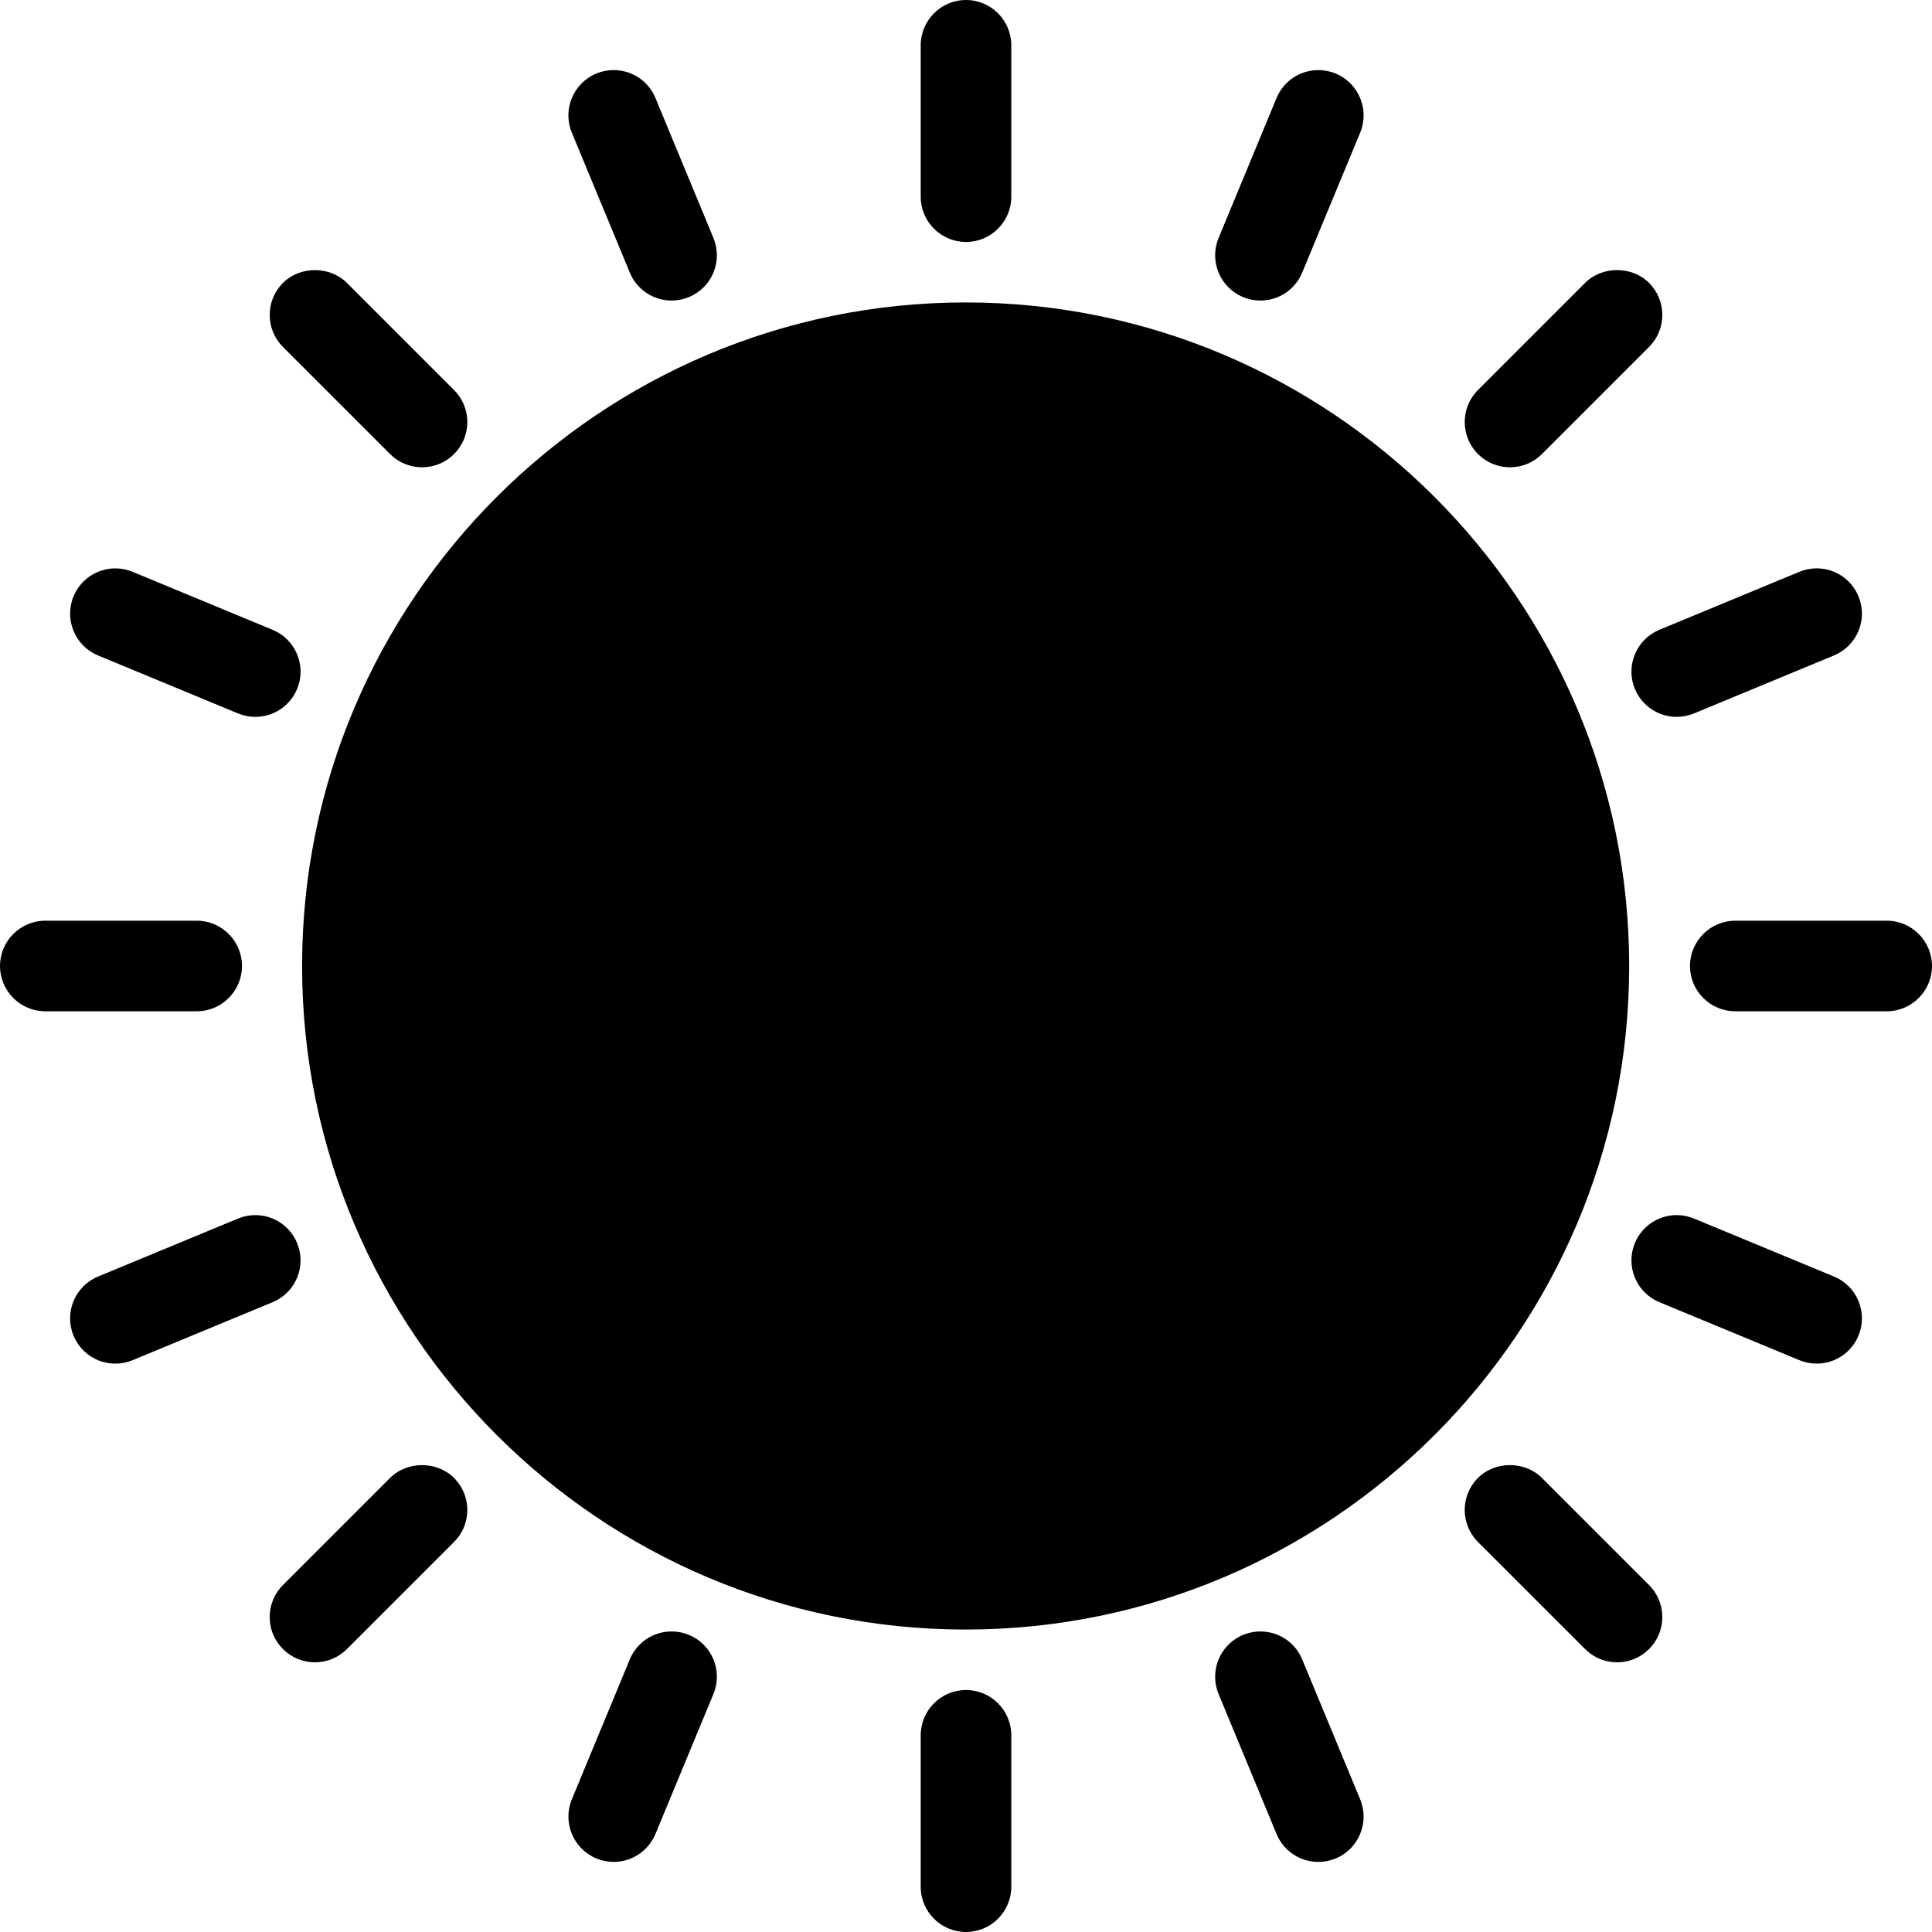
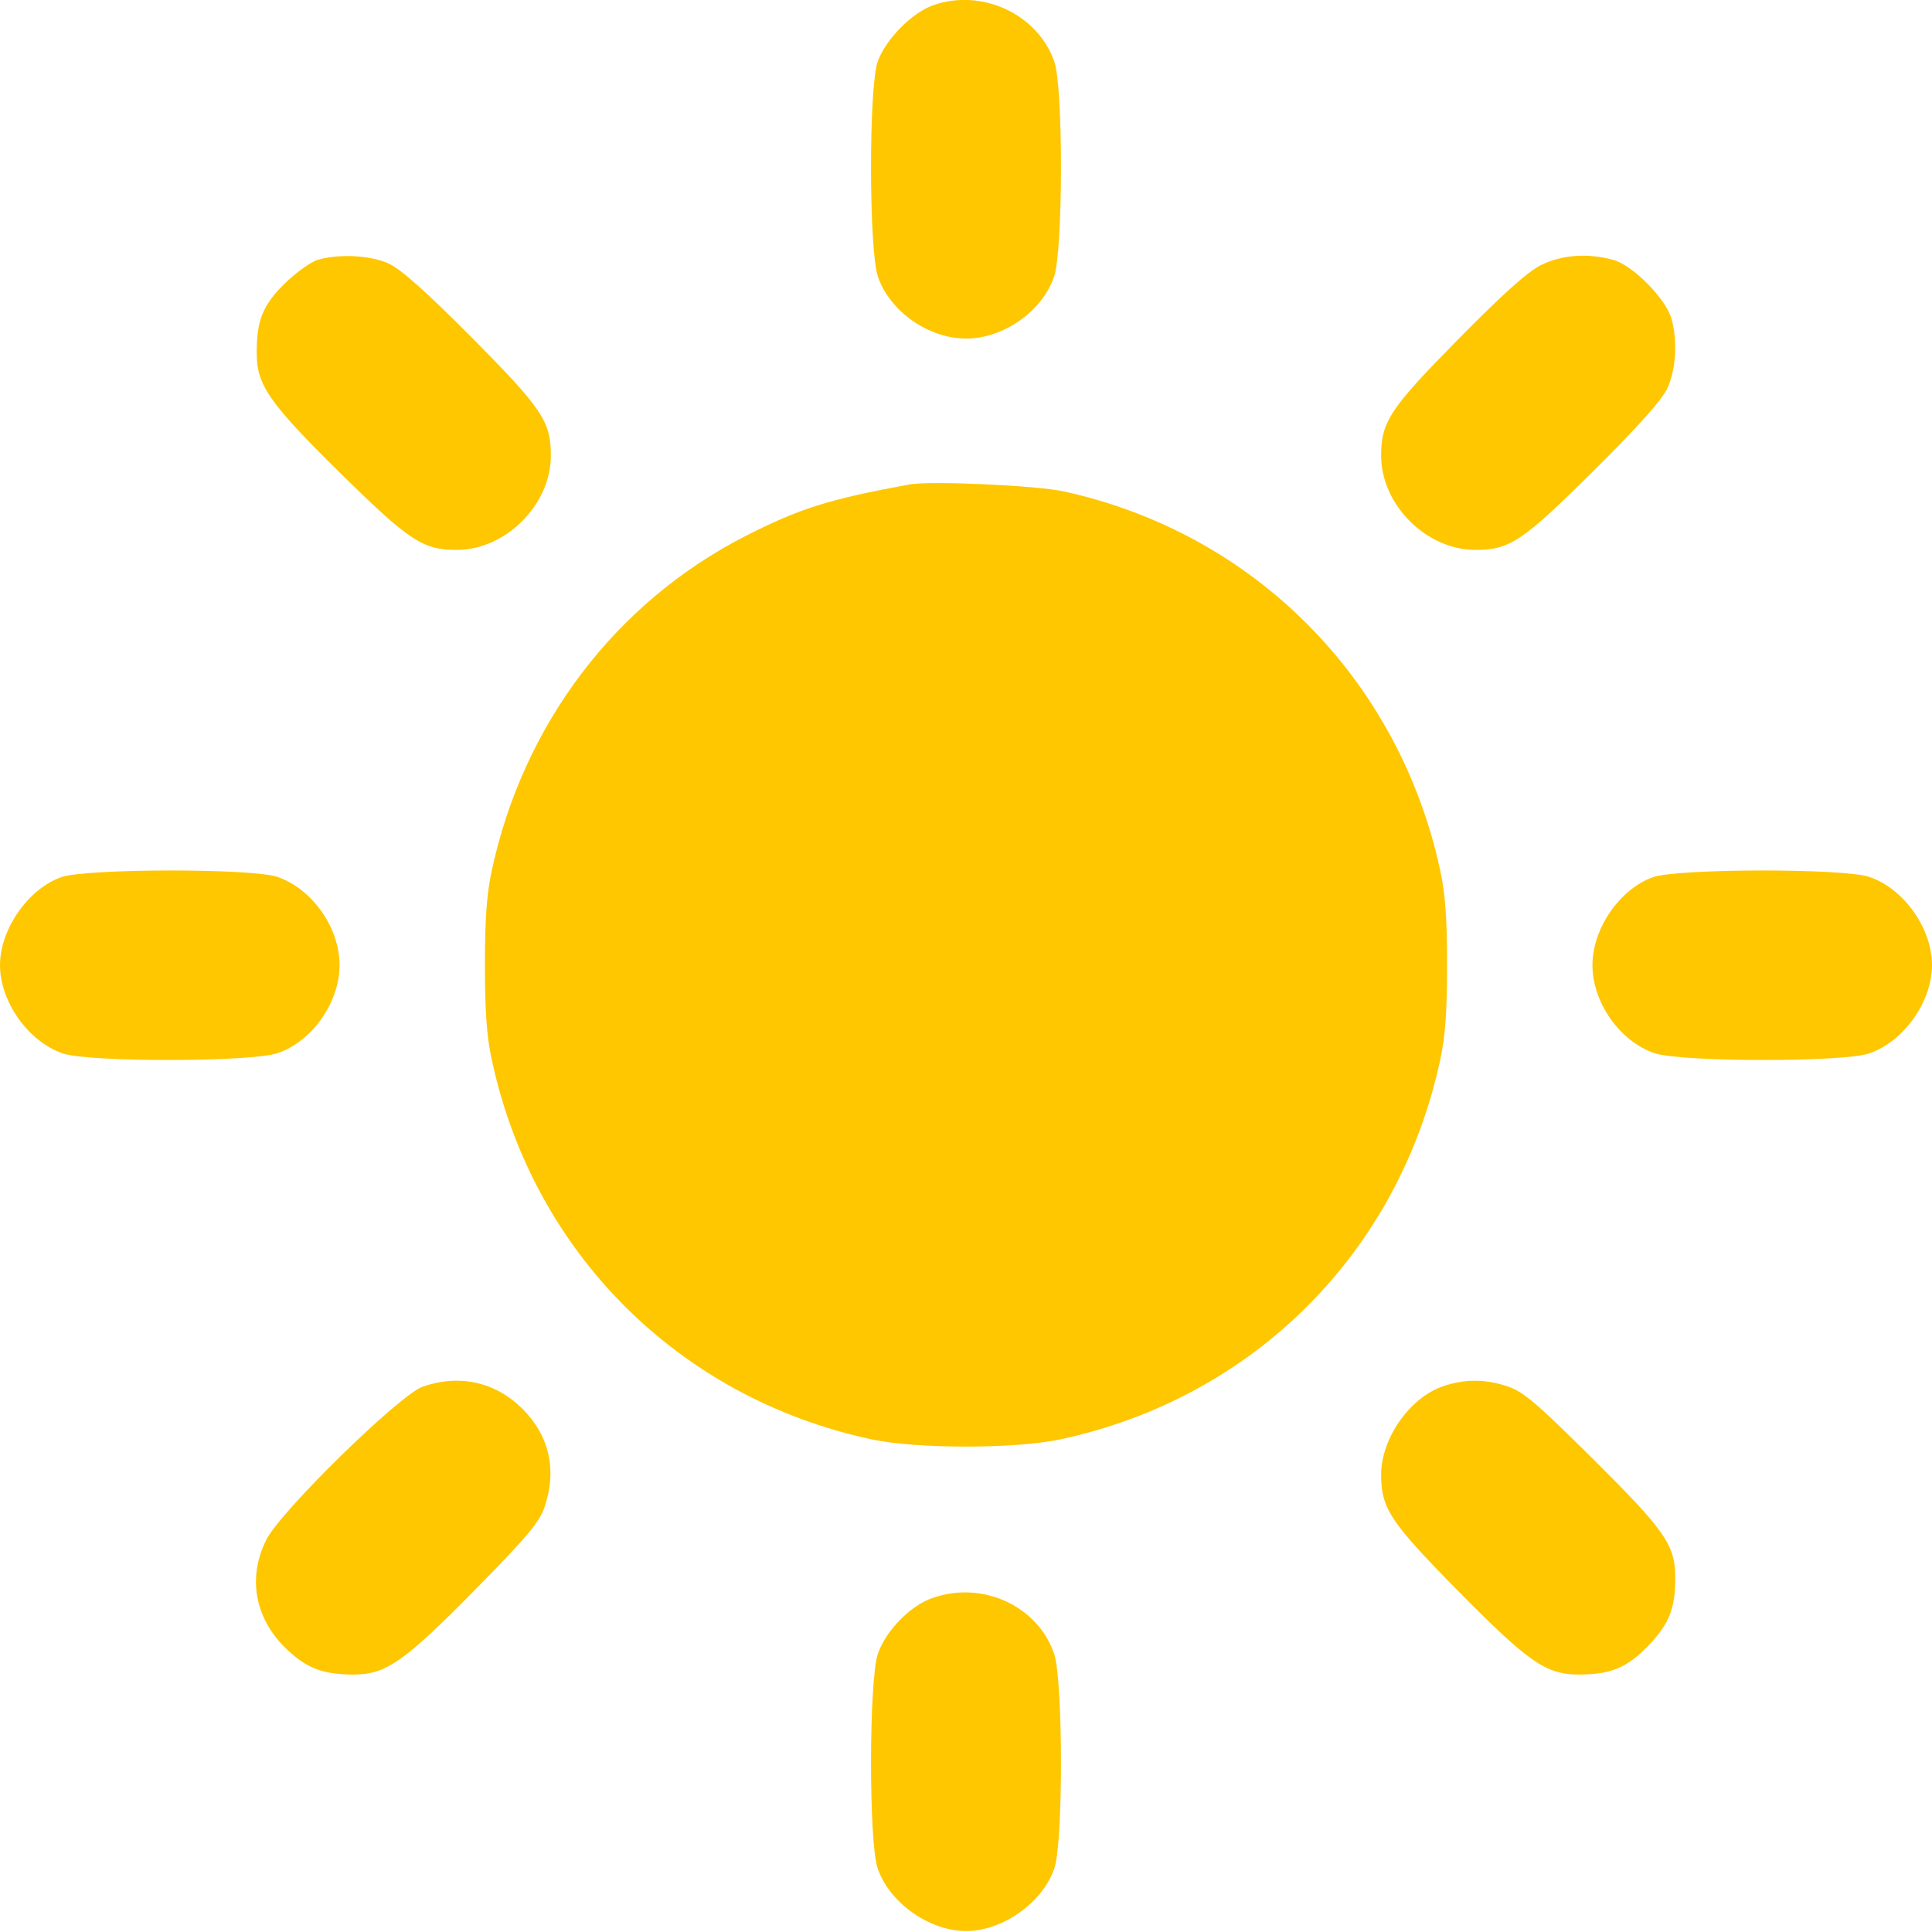
- <svg xmlns="http://www.w3.org/2000/svg" version="1.1" id="Layer_1" x="0px" y="0px" viewBox="0 0 508.004 508.004" style="enable-background:new 0 0 508.004 508.004;" xml:space="preserve">
-   <g>
-     <g>
-       <path d="M253.902,79.524C157.698,79.524,79.43,157.8,79.43,254c0,96.204,78.264,174.476,174.472,174.476    S428.378,350.204,428.378,254C428.378,157.8,350.106,79.524,253.902,79.524z" />
-     </g>
-   </g>
-   <g>
-     <g>
-       <path d="M51.73,242.092H11.902c-6.564,0-11.9,5.344-11.9,11.908c0,6.564,5.336,11.908,11.9,11.908H51.73    c6.56,0,11.9-5.344,11.9-11.908C63.63,247.436,58.294,242.092,51.73,242.092z" />
-     </g>
-   </g>
-   <g>
-     <g>
-       <path d="M496.102,242.092h-39.828c-6.564,0-11.904,5.344-11.904,11.908s5.34,11.908,11.904,11.908h39.828    c6.564,0,11.9-5.344,11.9-11.908C508.002,247.436,502.666,242.092,496.102,242.092z" />
-     </g>
-   </g>
-   <g>
-     <g>
-       <path d="M254.002,444.376c-6.564,0-11.908,5.332-11.908,11.896v39.832c0,6.568,5.344,11.9,11.908,11.9s11.908-5.332,11.908-11.9    v-39.832C265.91,449.708,260.566,444.376,254.002,444.376z" />
-     </g>
-   </g>
-   <g>
-     <g>
-       <path d="M254.002,0c-6.564,0-11.908,5.34-11.908,11.9v39.828c0,6.564,5.344,11.896,11.908,11.896    c6.564,0,11.908-5.332,11.908-11.9V11.9C265.91,5.34,260.566,0,254.002,0z" />
-     </g>
-   </g>
-   <g>
-     <g>
-       <path d="M119.39,388.612c-4.496-4.496-12.336-4.496-16.828,0L74.394,416.78c-2.248,2.248-3.484,5.236-3.484,8.412    c0,3.18,1.236,6.168,3.484,8.412c2.248,2.248,5.236,3.488,8.416,3.488s6.168-1.24,8.416-3.488l28.164-28.16    c2.248-2.248,3.488-5.236,3.488-8.416C122.878,393.852,121.638,390.86,119.39,388.612z" />
-     </g>
-   </g>
-   <g>
-     <g>
-       <path d="M433.61,74.388c-4.492-4.496-12.336-4.496-16.824,0l-28.168,28.164c-4.636,4.64-4.636,12.184,0,16.828    c2.248,2.252,5.236,3.492,8.416,3.492c3.176,0,6.16-1.24,8.412-3.488L433.61,91.22c2.248-2.248,3.484-5.236,3.484-8.416    C437.094,79.632,435.854,76.636,433.61,74.388z" />
-     </g>
-   </g>
-   <g>
-     <g>
-       <path d="M433.61,416.78l-28.168-28.168c-4.496-4.496-12.332-4.5-16.828,0c-4.636,4.644-4.636,12.188,0,16.828l28.168,28.164    c2.244,2.248,5.232,3.488,8.412,3.488s6.164-1.24,8.416-3.484c2.248-2.248,3.484-5.236,3.484-8.416    C437.094,422.016,435.854,419.028,433.61,416.78z" />
-     </g>
-   </g>
-   <g>
-     <g>
-       <path d="M119.39,102.556L91.226,74.392c-4.496-4.496-12.332-4.496-16.828,0c-2.248,2.248-3.484,5.24-3.484,8.416    c0,3.176,1.236,6.164,3.484,8.416l28.164,28.16c2.244,2.248,5.232,3.488,8.412,3.488c3.176,0,6.168-1.24,8.416-3.484    c2.248-2.248,3.488-5.236,3.488-8.416C122.878,107.788,121.638,104.804,119.39,102.556z" />
-     </g>
-   </g>
-   <g>
-     <g>
-       <path d="M187.59,436.32c-1.216-2.936-3.504-5.224-6.44-6.44c-1.452-0.6-2.988-0.904-4.552-0.904c-4.828,0-9.148,2.88-10.996,7.344    l-15.24,36.792c-2.512,6.064,0.376,13.036,6.436,15.548c1.456,0.604,2.988,0.908,4.552,0.908c4.832,0,9.148-2.884,10.996-7.344    l15.244-36.8C188.806,442.488,188.806,439.252,187.59,436.32z" />
-     </g>
-   </g>
-   <g>
-     <g>
-       <path d="M351.21,19.336c-1.456-0.6-2.988-0.904-4.552-0.904c-4.832,0-9.144,2.88-11,7.344l-15.24,36.8    c-2.512,6.056,0.376,13.032,6.436,15.54c1.452,0.608,2.988,0.912,4.552,0.912c4.832,0,9.152-2.884,10.996-7.344l15.244-36.8    C360.158,28.824,357.27,21.856,351.21,19.336z" />
-     </g>
-   </g>
-   <g>
-     <g>
-       <path d="M488.67,342.092c-1.22-2.936-3.504-5.22-6.44-6.436l-36.796-15.244c-1.456-0.6-2.984-0.912-4.552-0.912    c-4.828,0-9.144,2.888-11,7.348c-1.216,2.936-1.216,6.168,0,9.112c1.22,2.932,3.504,5.22,6.44,6.436l36.796,15.244    c1.452,0.6,2.984,0.908,4.552,0.908c4.828,0,9.148-2.884,11-7.344C489.886,348.268,489.886,345.032,488.67,342.092z" />
-     </g>
-   </g>
-   <g>
-     <g>
-       <path d="M78.122,172.044c-1.216-2.932-3.5-5.224-6.436-6.436l-36.8-15.244c-1.452-0.608-2.988-0.912-4.548-0.912    c-4.832,0-9.148,2.888-11,7.348c-2.512,6.056,0.38,13.036,6.436,15.548l36.8,15.24c1.456,0.6,2.984,0.912,4.552,0.912    c4.832,0,9.148-2.888,10.996-7.348C79.338,178.22,79.338,174.984,78.122,172.044z" />
-     </g>
-   </g>
-   <g>
-     <g>
-       <path d="M357.646,473.12l-15.244-36.796c-1.844-4.468-6.164-7.344-10.996-7.344c-1.564,0-3.096,0.304-4.552,0.904    c-6.06,2.508-8.948,9.484-6.436,15.548l15.24,36.8c1.856,4.46,6.168,7.344,11,7.344c1.564,0,3.092-0.3,4.552-0.908    C357.274,486.16,360.158,479.184,357.646,473.12z" />
-     </g>
-   </g>
-   <g>
-     <g>
-       <path d="M187.59,62.572l-15.244-36.8c-1.848-4.464-6.168-7.344-10.996-7.344c-1.564,0-3.096,0.304-4.552,0.904    c-6.064,2.52-8.948,9.492-6.436,15.548l15.24,36.8c1.848,4.46,6.168,7.344,10.996,7.344c1.568,0,3.1-0.304,4.552-0.912    c2.936-1.212,5.224-3.5,6.44-6.432C188.806,68.74,188.806,65.508,187.59,62.572z" />
-     </g>
-   </g>
-   <g>
-     <g>
-       <path d="M488.67,156.792c-1.852-4.46-6.172-7.348-11-7.348c-1.568,0-3.096,0.304-4.552,0.912L436.322,165.6    c-2.936,1.216-5.224,3.508-6.44,6.44c-1.216,2.936-1.216,6.172,0,9.108c1.856,4.464,6.172,7.348,11,7.348    c1.568,0,3.092-0.308,4.552-0.912l36.796-15.24c2.936-1.22,5.224-3.504,6.44-6.444    C489.886,162.964,489.886,159.732,488.67,156.792z" />
-     </g>
-   </g>
-   <g>
-     <g>
-       <path d="M78.118,326.856c-1.844-4.468-6.164-7.352-10.996-7.352c-1.564,0-3.092,0.308-4.548,0.912l-36.8,15.244    c-6.06,2.512-8.948,9.484-6.44,15.548c1.852,4.464,6.168,7.344,11,7.344c1.564,0,3.096-0.308,4.548-0.908l36.8-15.244    c2.936-1.22,5.224-3.504,6.436-6.44C79.334,333.02,79.334,329.788,78.118,326.856z" />
-     </g>
-   </g>
-   <g>
- </g>
-   <g>
- </g>
-   <g>
- </g>
-   <g>
- </g>
-   <g>
- </g>
-   <g>
- </g>
-   <g>
- </g>
-   <g>
- </g>
-   <g>
- </g>
-   <g>
- </g>
-   <g>
- </g>
-   <g>
- </g>
-   <g>
- </g>
-   <g>
- </g>
-   <g>
- </g>
+ <svg xmlns="http://www.w3.org/2000/svg" width="8" height="8" viewBox="0 0 8 8" fill="none">
+   <path fill-rule="evenodd" clip-rule="evenodd" d="M3.863 0.022C3.774 0.054 3.666 0.165 3.634 0.256C3.597 0.365 3.598 1.035 3.635 1.145C3.684 1.289 3.845 1.402 4 1.402C4.155 1.402 4.316 1.289 4.365 1.145C4.402 1.035 4.403 0.365 4.366 0.256C4.298 0.059 4.066 -0.05 3.863 0.022ZM1.315 1.076C1.287 1.085 1.226 1.128 1.18 1.173C1.089 1.262 1.063 1.325 1.063 1.458C1.062 1.594 1.112 1.666 1.41 1.96C1.696 2.241 1.751 2.277 1.891 2.277C2.094 2.277 2.281 2.09 2.281 1.887C2.281 1.745 2.246 1.693 1.955 1.399C1.763 1.206 1.658 1.113 1.609 1.091C1.534 1.057 1.405 1.05 1.315 1.076ZM6.38 1.098C6.325 1.126 6.223 1.217 6.036 1.407C5.755 1.692 5.719 1.747 5.719 1.887C5.719 2.09 5.906 2.277 6.109 2.277C6.251 2.277 6.303 2.243 6.597 1.951C6.79 1.759 6.883 1.655 6.905 1.606C6.94 1.528 6.947 1.412 6.921 1.319C6.897 1.236 6.761 1.098 6.68 1.076C6.573 1.047 6.467 1.055 6.38 1.098ZM3.766 2.006C3.433 2.067 3.312 2.105 3.088 2.219C2.549 2.494 2.166 2.999 2.036 3.606C2.015 3.704 2.008 3.806 2.008 3.996C2.008 4.186 2.015 4.289 2.036 4.387C2.207 5.186 2.81 5.789 3.609 5.96C3.795 6 4.205 6 4.391 5.96C5.19 5.789 5.793 5.186 5.964 4.387C5.985 4.289 5.992 4.186 5.992 3.996C5.992 3.806 5.985 3.704 5.964 3.606C5.794 2.813 5.194 2.208 4.406 2.035C4.293 2.01 3.851 1.99 3.766 2.006ZM0.254 3.632C0.117 3.68 0 3.848 0 3.996C0 4.148 0.117 4.313 0.26 4.362C0.369 4.399 1.039 4.398 1.149 4.361C1.293 4.312 1.406 4.151 1.406 3.996C1.406 3.841 1.293 3.681 1.149 3.631C1.043 3.595 0.356 3.596 0.254 3.632ZM6.845 3.632C6.707 3.681 6.594 3.845 6.594 3.996C6.594 4.151 6.707 4.312 6.851 4.361C6.961 4.398 7.631 4.399 7.74 4.362C7.883 4.313 8 4.148 8 3.996C8 3.844 7.883 3.679 7.74 3.631C7.635 3.595 6.948 3.596 6.845 3.632ZM1.75 5.742C1.654 5.776 1.16 6.259 1.102 6.377C1.026 6.53 1.054 6.695 1.177 6.819C1.266 6.907 1.332 6.933 1.462 6.934C1.598 6.934 1.67 6.884 1.964 6.586C2.186 6.36 2.233 6.304 2.255 6.24C2.307 6.087 2.275 5.945 2.163 5.833C2.051 5.722 1.902 5.689 1.75 5.742ZM5.973 5.741C5.836 5.789 5.719 5.957 5.719 6.106C5.719 6.245 5.755 6.301 6.036 6.586C6.33 6.884 6.402 6.934 6.538 6.934C6.671 6.933 6.734 6.907 6.823 6.817C6.911 6.726 6.937 6.661 6.937 6.535C6.937 6.398 6.897 6.34 6.597 6.042C6.362 5.809 6.309 5.763 6.243 5.741C6.15 5.709 6.061 5.71 5.973 5.741ZM3.861 6.617C3.768 6.649 3.668 6.753 3.635 6.848C3.598 6.957 3.597 7.627 3.634 7.736C3.683 7.879 3.848 7.996 4 7.996C4.152 7.996 4.317 7.879 4.366 7.736C4.403 7.627 4.402 6.957 4.365 6.848C4.297 6.649 4.067 6.544 3.861 6.617Z" fill="#FFC700" />
</svg>
